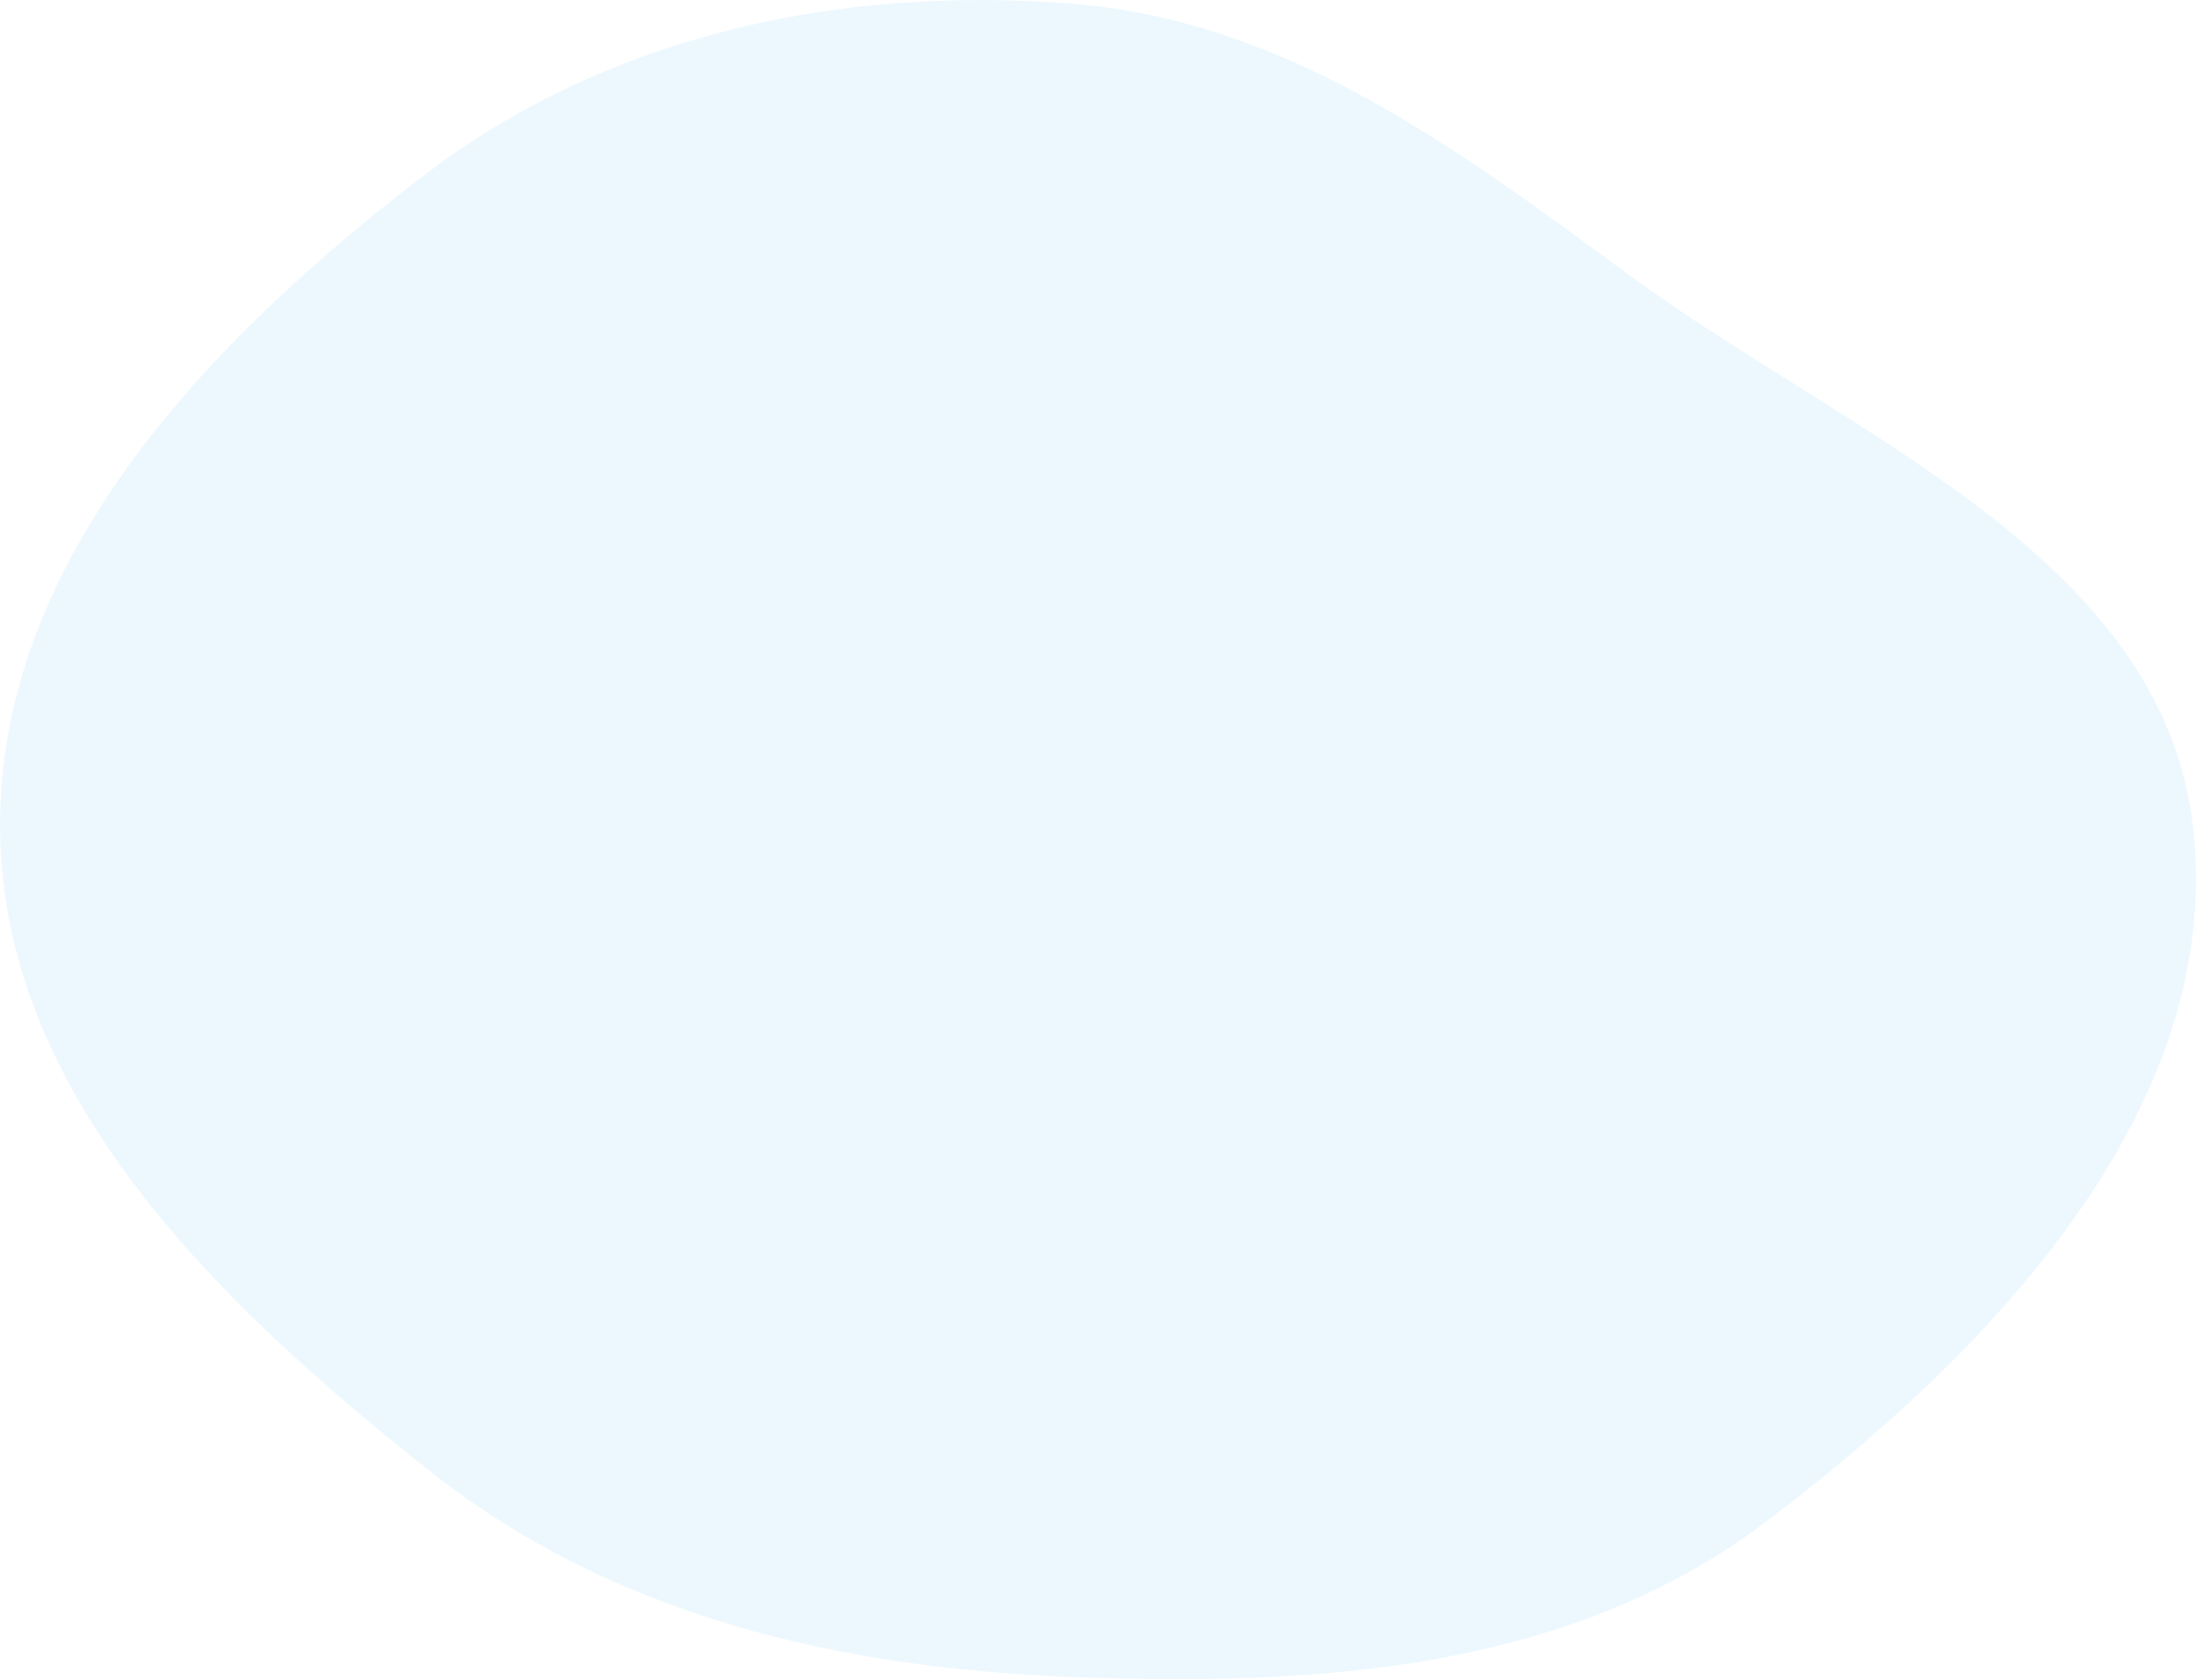
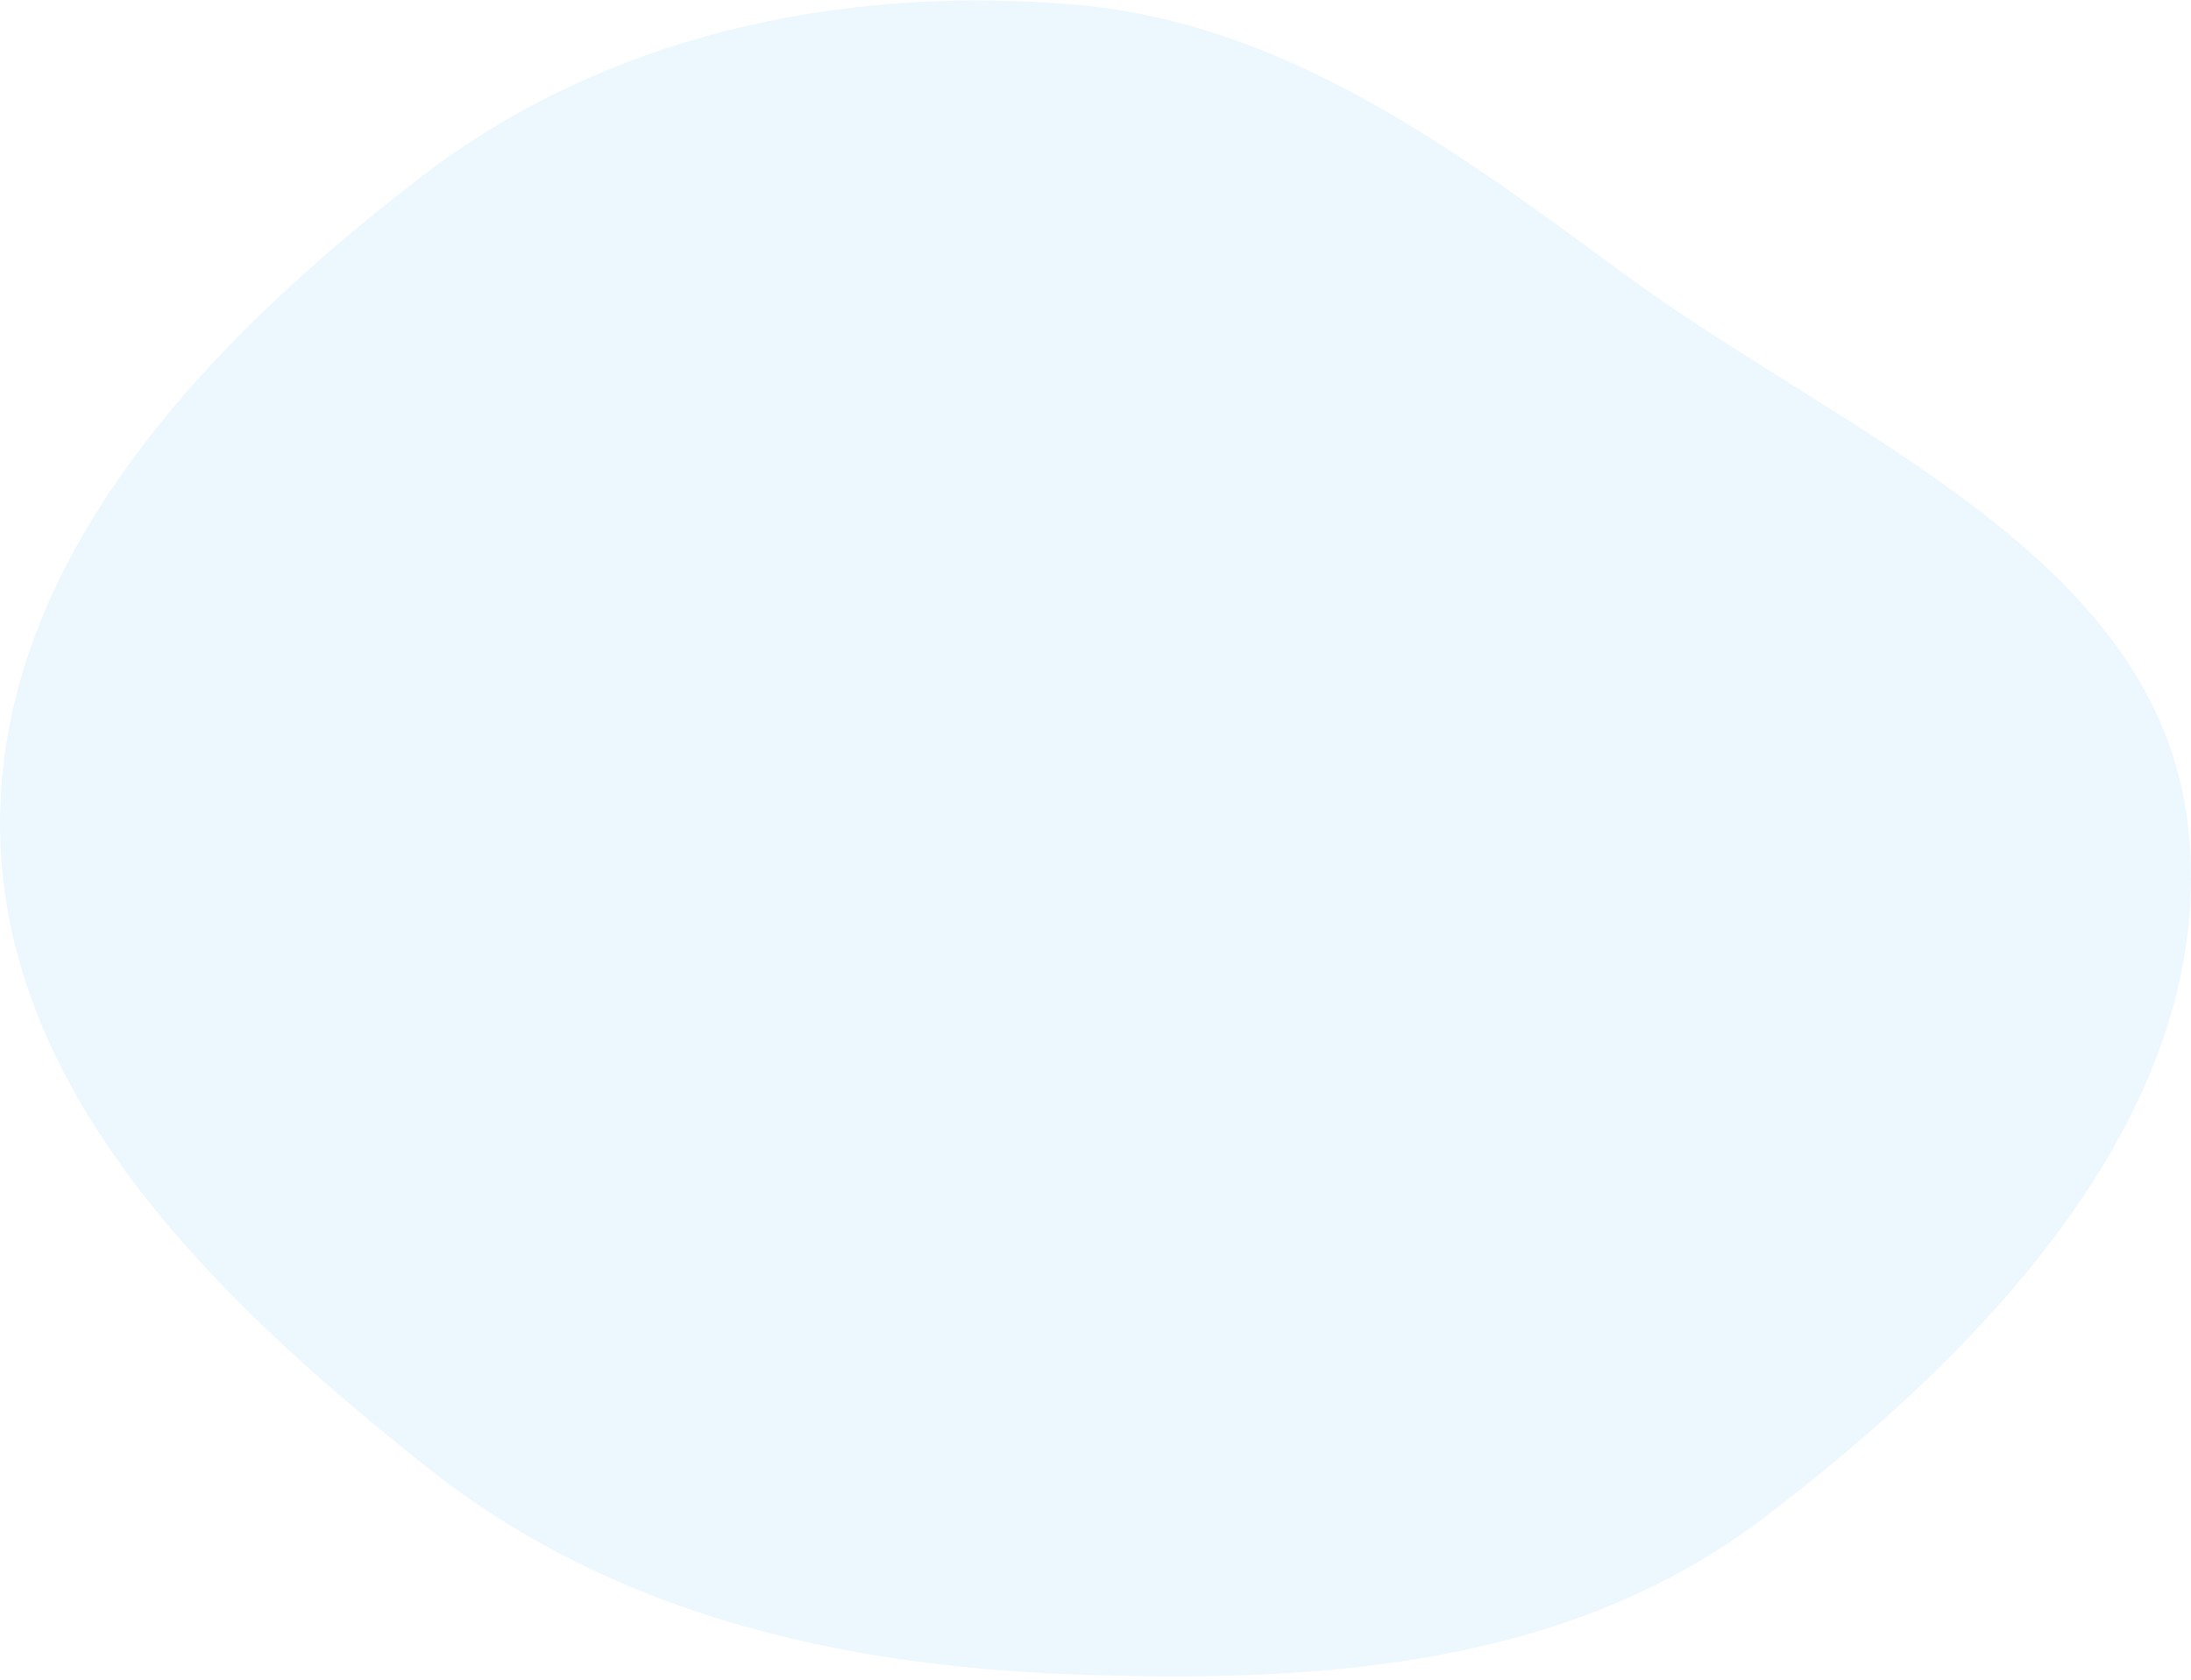
- <svg xmlns="http://www.w3.org/2000/svg" width="455" height="348" viewBox="0 0 455 348" fill="none">
-   <path fill-rule="evenodd" clip-rule="evenodd" d="M222.162 0.77C266.321 4.291 301.44 30.431 337.122 56.68C382.962 90.402 448.118 115.069 454.415 171.622C460.887 229.751 412.55 280.041 365.923 315.361C325.232 346.184 273.176 349.498 222.162 347.553C173.72 345.707 126.961 334.897 88.96 304.804C45.45 270.347 0.351 227.117 0.002 171.622C-0.347 115.96 43.149 70.694 87.277 36.757C125.622 7.268 173.939 -3.076 222.162 0.77Z" fill="#4FB8F9" fill-opacity="0.1" />
+ <svg xmlns="http://www.w3.org/2000/svg" width="578" height="443" viewBox="0 0 578 443" fill="none">
+   <path fill-rule="evenodd" clip-rule="evenodd" d="M282.219 1.094C338.315 5.567 382.928 38.78 428.256 72.129C486.489 114.974 569.257 146.314 577.256 218.166C585.478 292.021 524.075 355.915 464.843 400.79C413.152 439.952 347.023 444.162 282.219 441.692C220.682 439.346 161.283 425.612 113.008 387.377C57.736 343.599 0.445 288.673 0.003 218.166C-0.441 147.446 54.813 89.934 110.87 46.817C159.581 9.35 220.96 -3.792 282.219 1.094Z" fill="#4FB8F9" fill-opacity="0.1" />
</svg>
